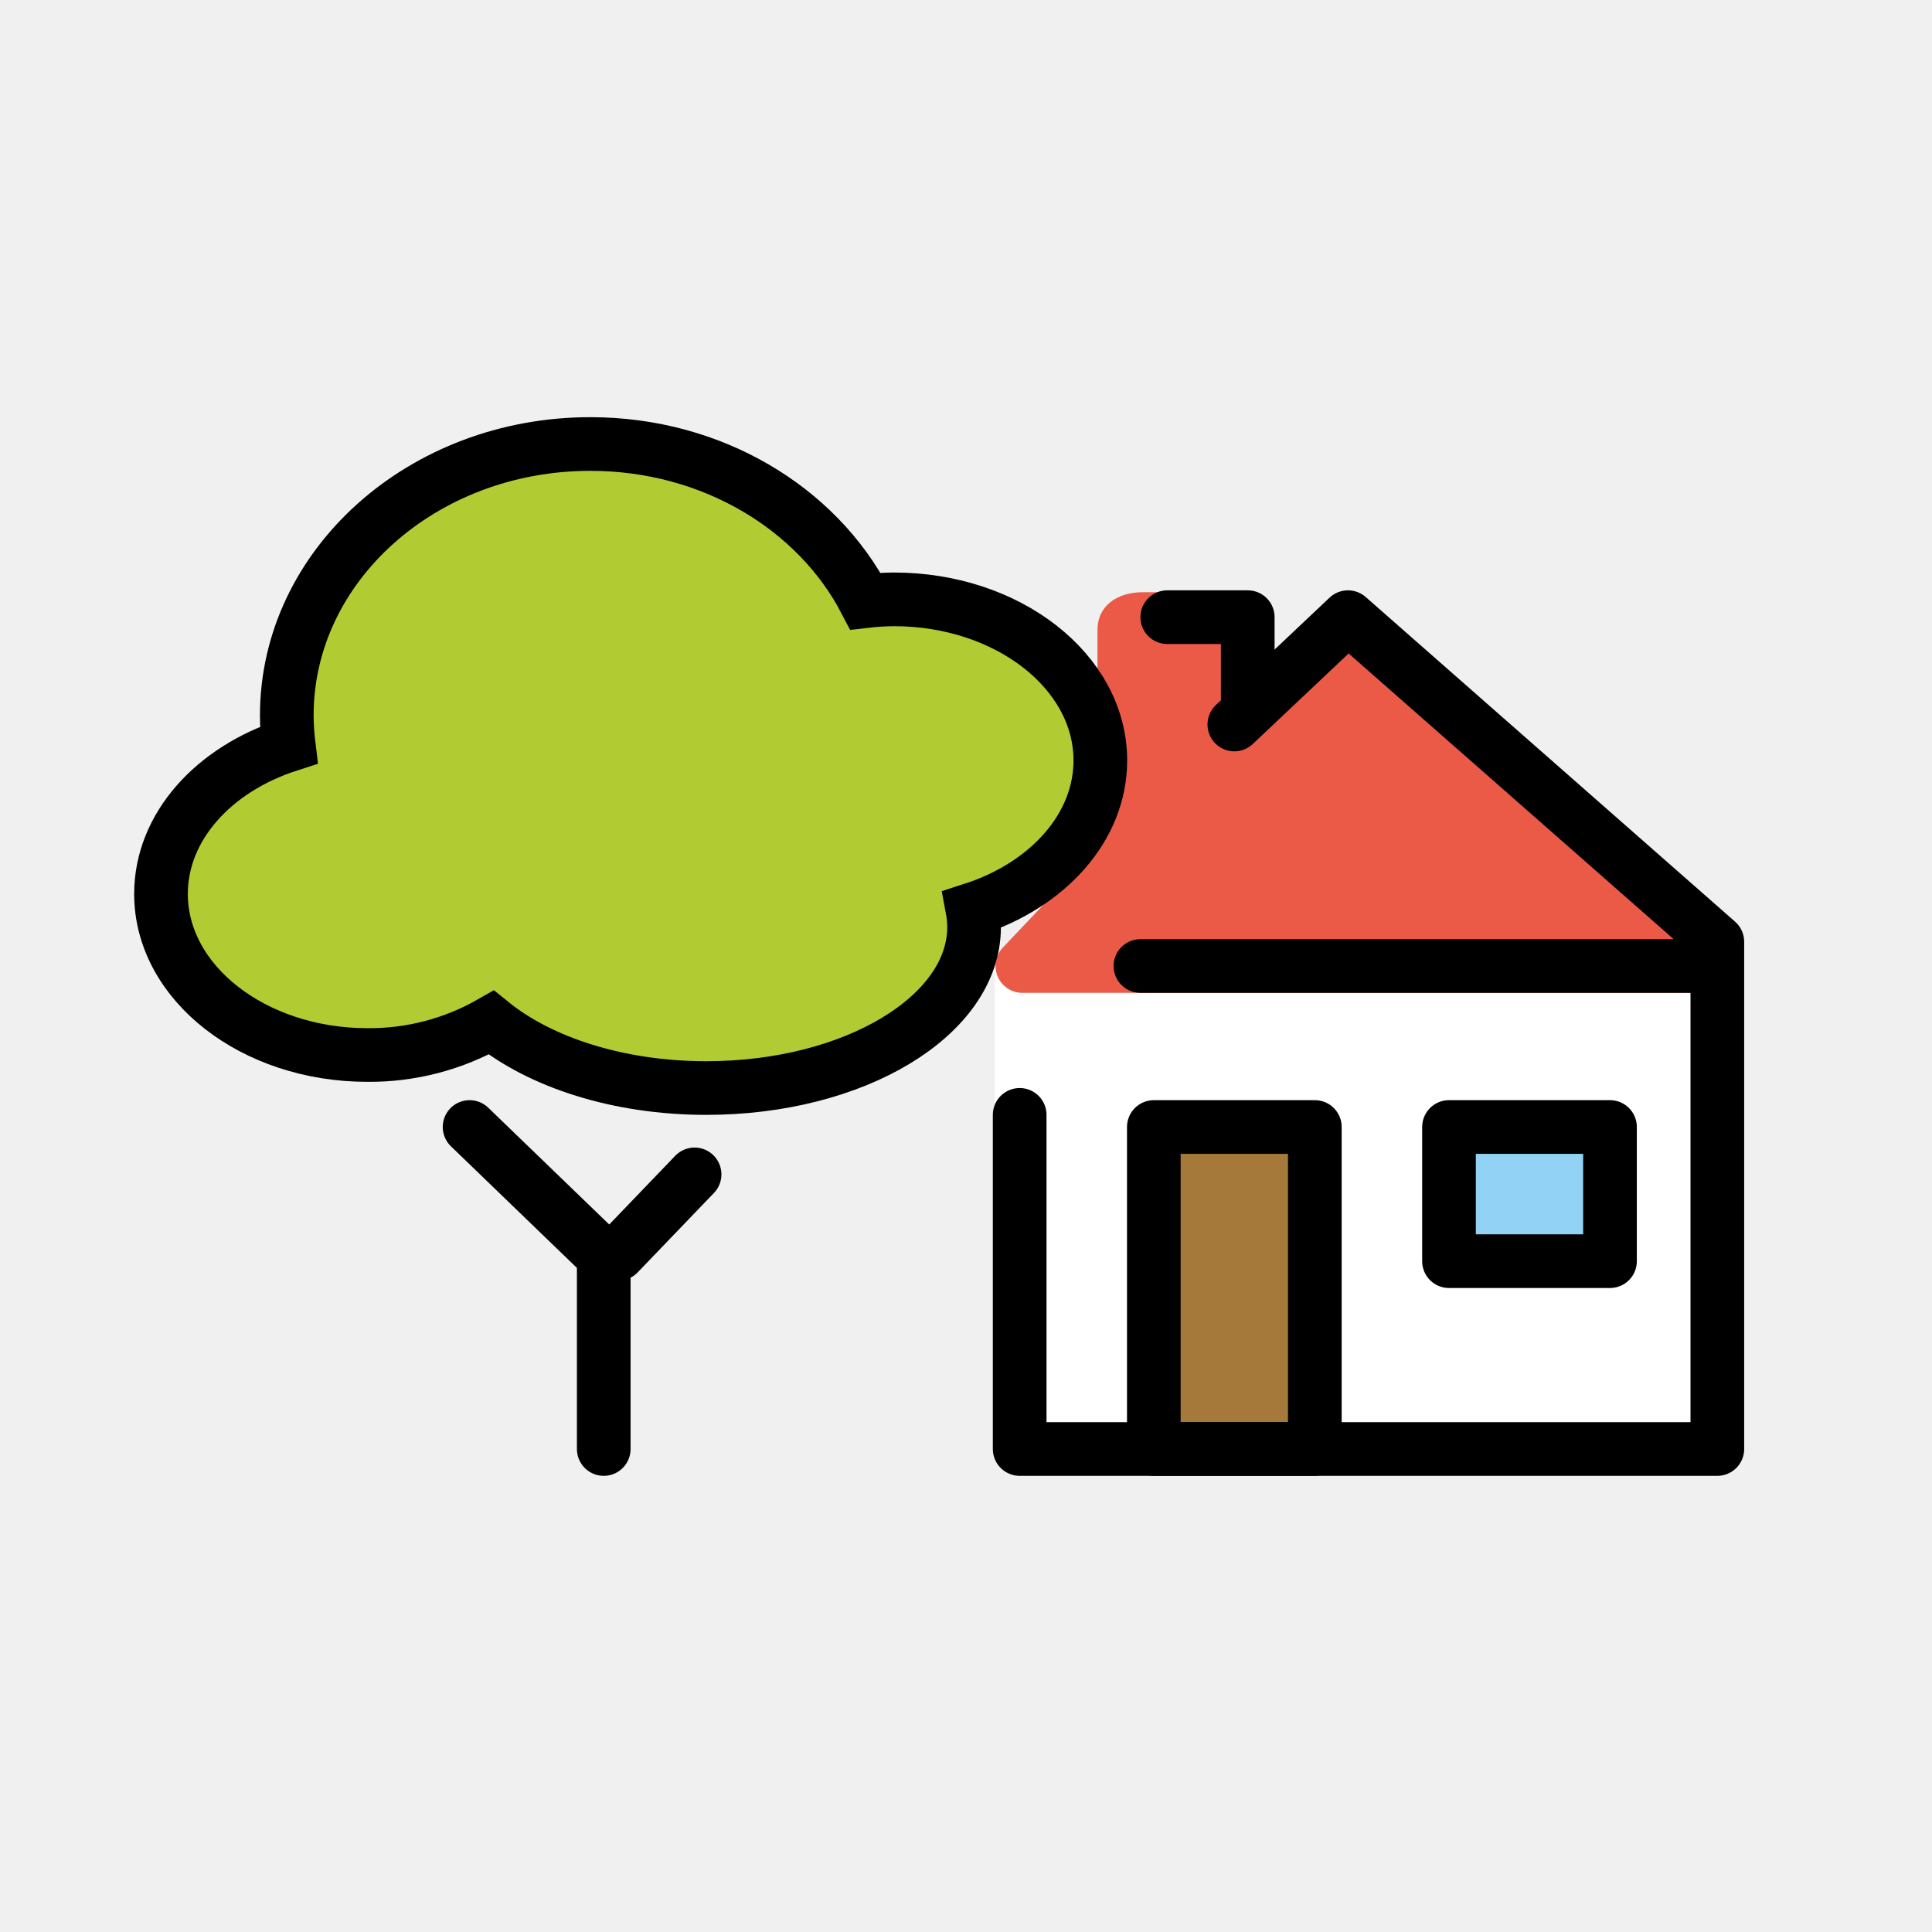
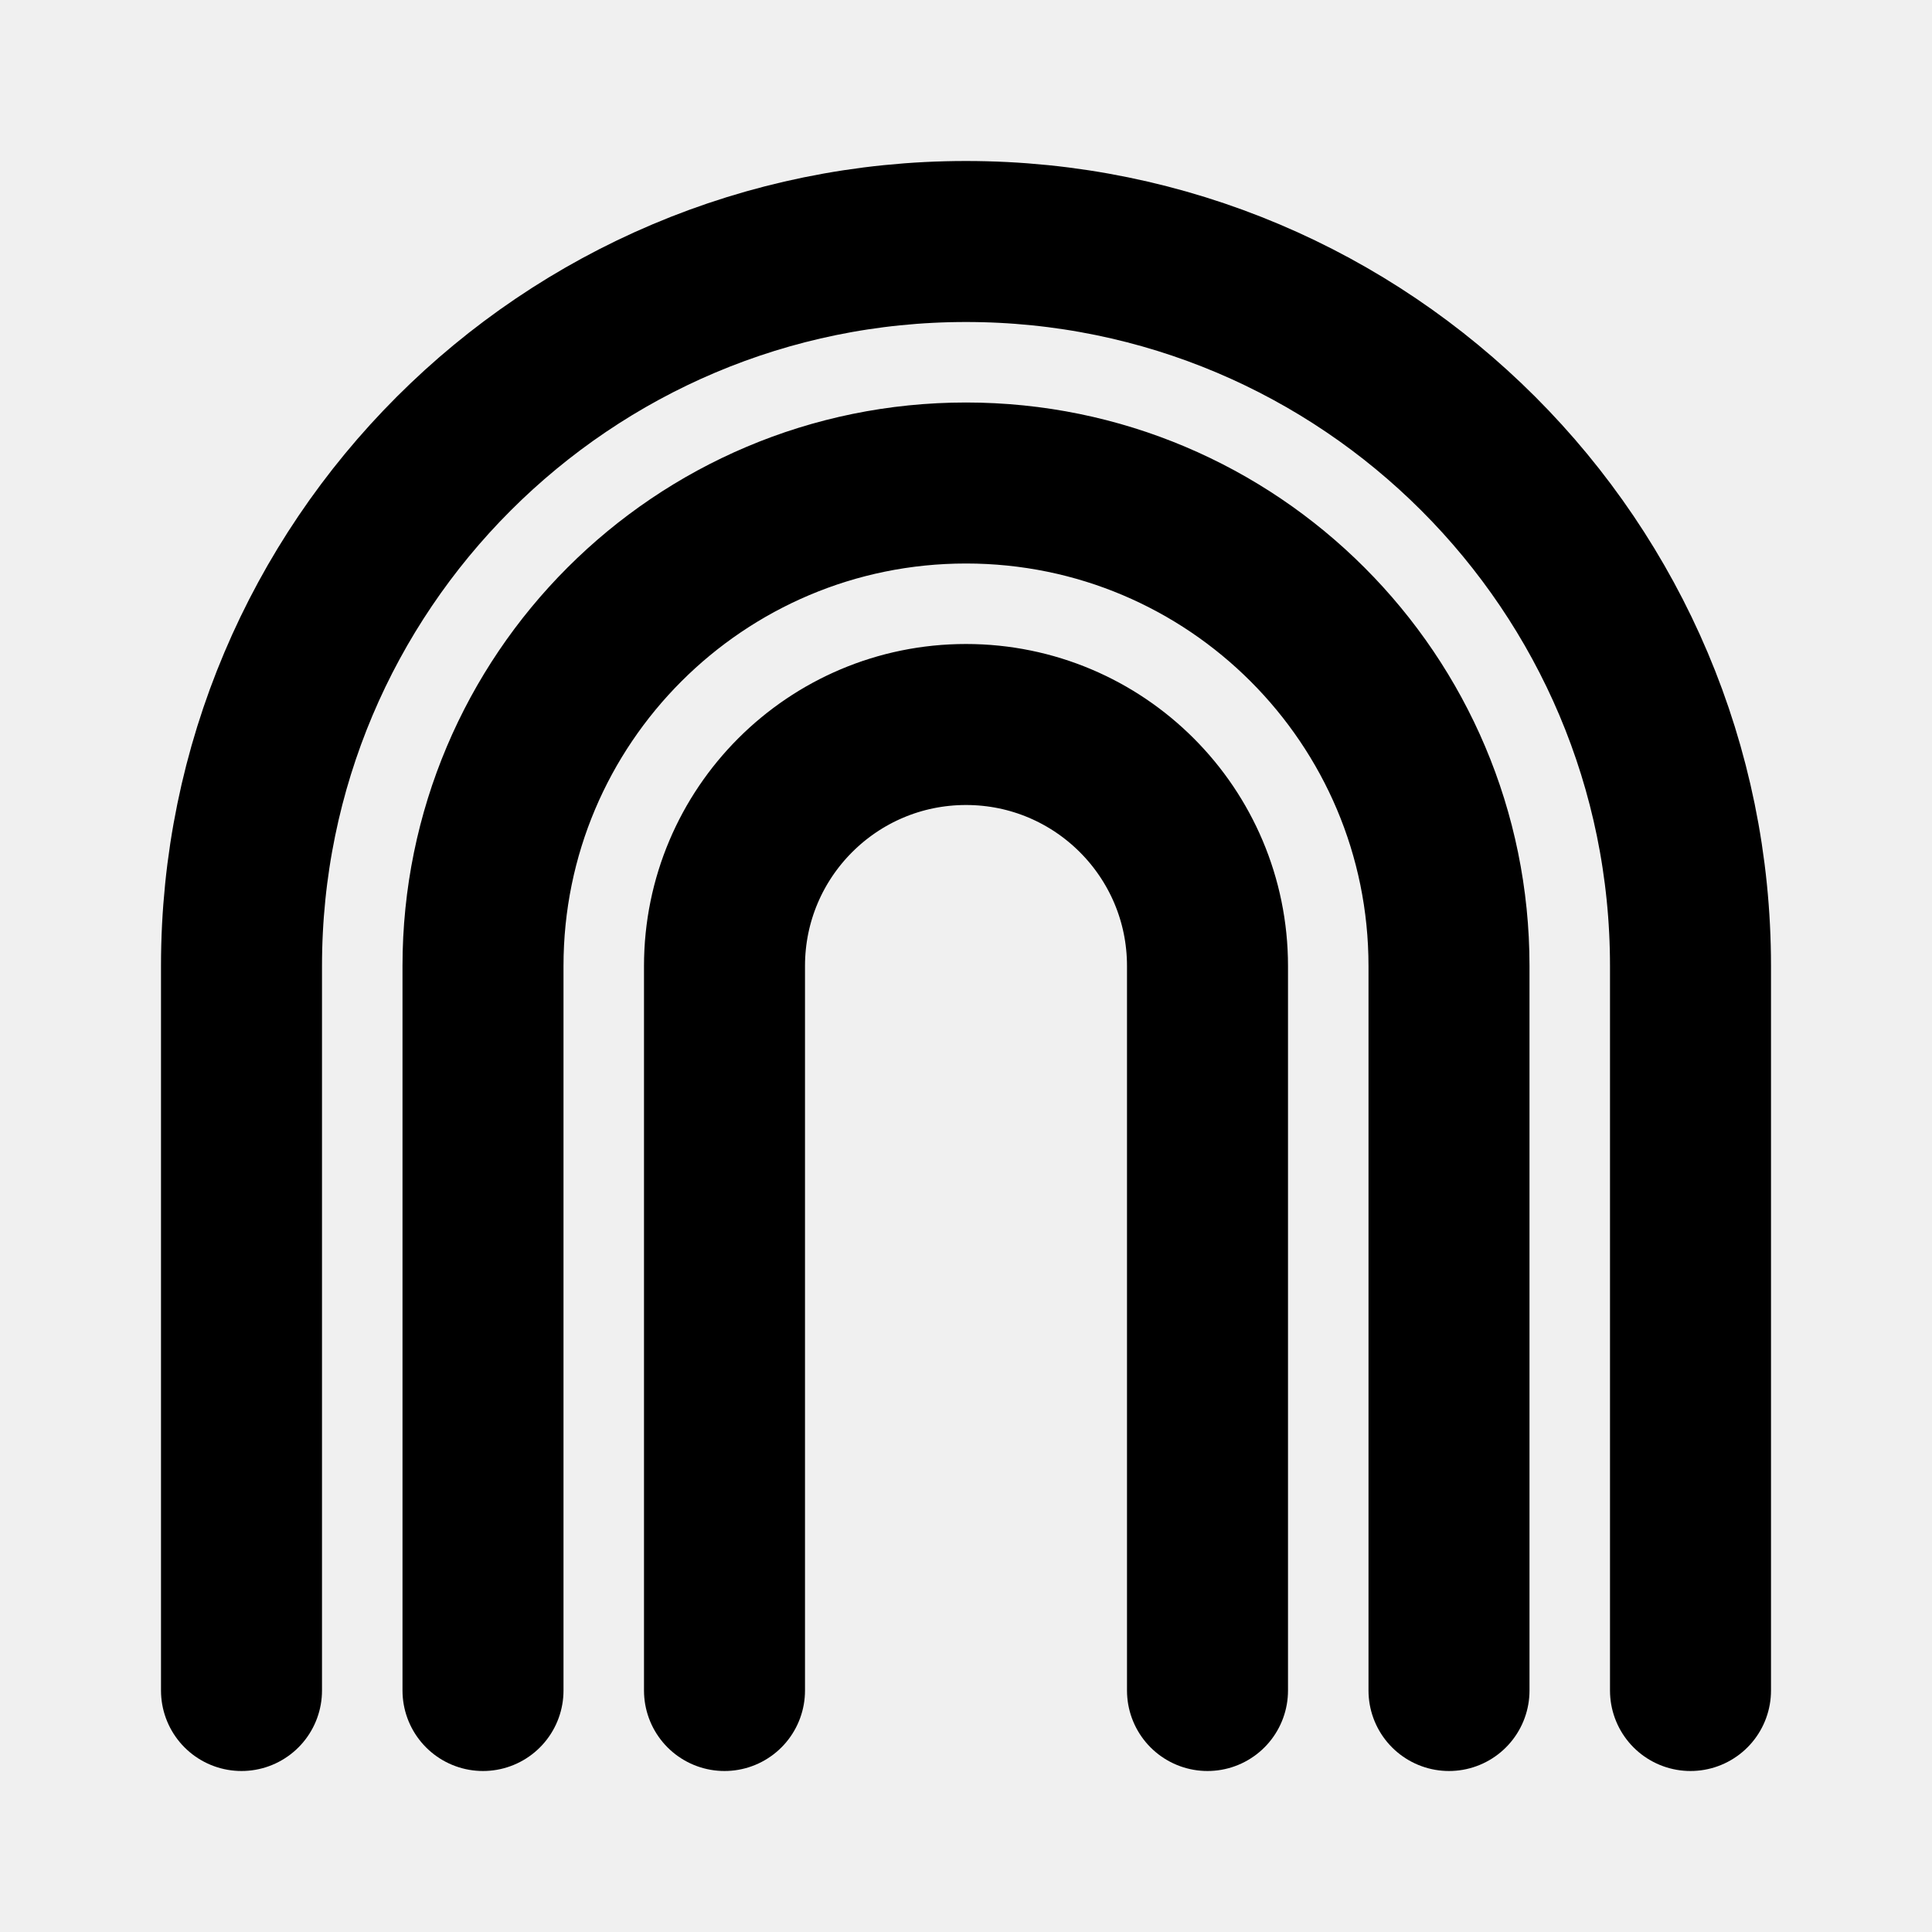
- <svg xmlns="http://www.w3.org/2000/svg" id="emoji" viewBox="0 0 72 72" version="1.1">
-   <g id="color">
-     <rect x="37.075" y="36.053" width="26.884" height="18.114" fill="#FFFFFF" />
-     <polygon fill="#EA5A47" stroke="#EA5A47" stroke-linecap="round" stroke-linejoin="round" stroke-miterlimit="10" stroke-width="2" points="50.235,23.2 38.1,36 63.5,36" />
-     <path fill="#EA5A47" d="M47.3,26l-6.4,6.059v-8.573c0-0.931,0.755-1.416,1.686-1.416h3.028 c0.931,0,1.686,0.485,1.686,1.416C47.3,23.486,47.3,26,47.3,26z" />
-     <rect x="43" y="42" width="6" height="12" fill="#A57939" />
-     <rect x="54" y="42" width="6" height="5" fill="#92D3F5" />
-     <path fill="#B1CC33" d="M41.006,28.339c0-3.312-3.445-6.003-7.694-6.003c-0.355,0.003-0.71,0.025-1.062,0.066 c-1.8-3.455-5.707-5.855-10.25-5.855c-6.248,0-11.312,4.529-11.312,10.114c0.001,0.369,0.025,0.738,0.07,1.104 C7.966,28.666,6,30.81,6,33.314c0,3.312,3.445,6.003,7.694,6.003c1.615,0.014,3.206-0.402,4.614-1.207 c1.818,1.477,4.726,2.438,8.015,2.438c5.511,0,9.978-2.688,9.978-6.003c-0.001-0.219-0.021-0.438-0.061-0.653 C39.036,32.99,41.006,30.845,41.006,28.339z" />
-   </g>
-   <g id="hair" />
-   <g id="skin" />
-   <g id="skin-shadow" />
-   <g id="line">
-     <polyline fill="none" stroke="#000000" stroke-linecap="round" stroke-linejoin="round" stroke-miterlimit="10" stroke-width="2" points="46,27 50.235,23 64,35.098 64,54 38,54 38,41.548" />
-     <rect x="43" y="42" width="6" height="12" fill="none" stroke="#000000" stroke-linecap="round" stroke-linejoin="round" stroke-miterlimit="10" stroke-width="2" />
-     <rect x="54" y="42" width="6" height="5" fill="none" stroke="#000000" stroke-linecap="round" stroke-linejoin="round" stroke-miterlimit="10" stroke-width="2" />
-     <polyline fill="none" stroke="#000000" stroke-linecap="round" stroke-linejoin="round" stroke-miterlimit="10" stroke-width="2" points="43.5,23 46.5,23 46.5,26" />
-     <path fill="none" stroke="#000000" stroke-miterlimit="10" stroke-width="2" d="M31.245,39.34" />
-     <polyline fill="none" stroke="#000000" stroke-linecap="round" stroke-linejoin="round" stroke-width="2" points="22.5,54 22.5,46.827 17.5,42" />
-     <line x1="23.041" x2="25.885" y1="46.727" y2="43.766" fill="none" stroke="#000000" stroke-linecap="round" stroke-linejoin="round" stroke-width="2" />
-     <path fill="none" stroke="#000000" stroke-linecap="round" stroke-miterlimit="10" stroke-width="2" d="M41.006,28.339 c0-3.312-3.445-6.003-7.694-6.003c-0.355,0.003-0.71,0.025-1.062,0.066c-1.8-3.455-5.707-5.855-10.25-5.855 c-6.248,0-11.312,4.529-11.312,10.114c0.001,0.369,0.025,0.738,0.07,1.104C7.966,28.666,6,30.81,6,33.314 c0,3.312,3.445,6.003,7.694,6.003c1.615,0.014,3.206-0.402,4.614-1.207c1.818,1.477,4.726,2.438,8.015,2.438 c5.511,0,9.978-2.688,9.978-6.003c-0.001-0.219-0.021-0.438-0.061-0.653 C39.036,32.99,41.006,30.845,41.006,28.339z" />
-     <line x1="63.5" x2="42.5" y1="36" y2="36" fill="none" stroke="#000000" stroke-linecap="round" stroke-linejoin="round" stroke-miterlimit="10" stroke-width="2" />
-   </g>
+ <svg xmlns="http://www.w3.org/2000/svg" width="800px" height="800px" viewBox="0 0 24 24" fill="none">
+   <path d="M21 21V12C21 7.029 16.971 3 12 3C7.029 3 3 7.029 3 12V21M18 21V12C18 8.686 15.314 6 12 6C8.686 6 6 8.686 6 12V21M15 21V12C15 10.343 13.657 9 12 9C10.343 9 9 10.343 9 12V21" stroke="#000000" stroke-width="2" stroke-linecap="round" stroke-linejoin="round" />
</svg>
